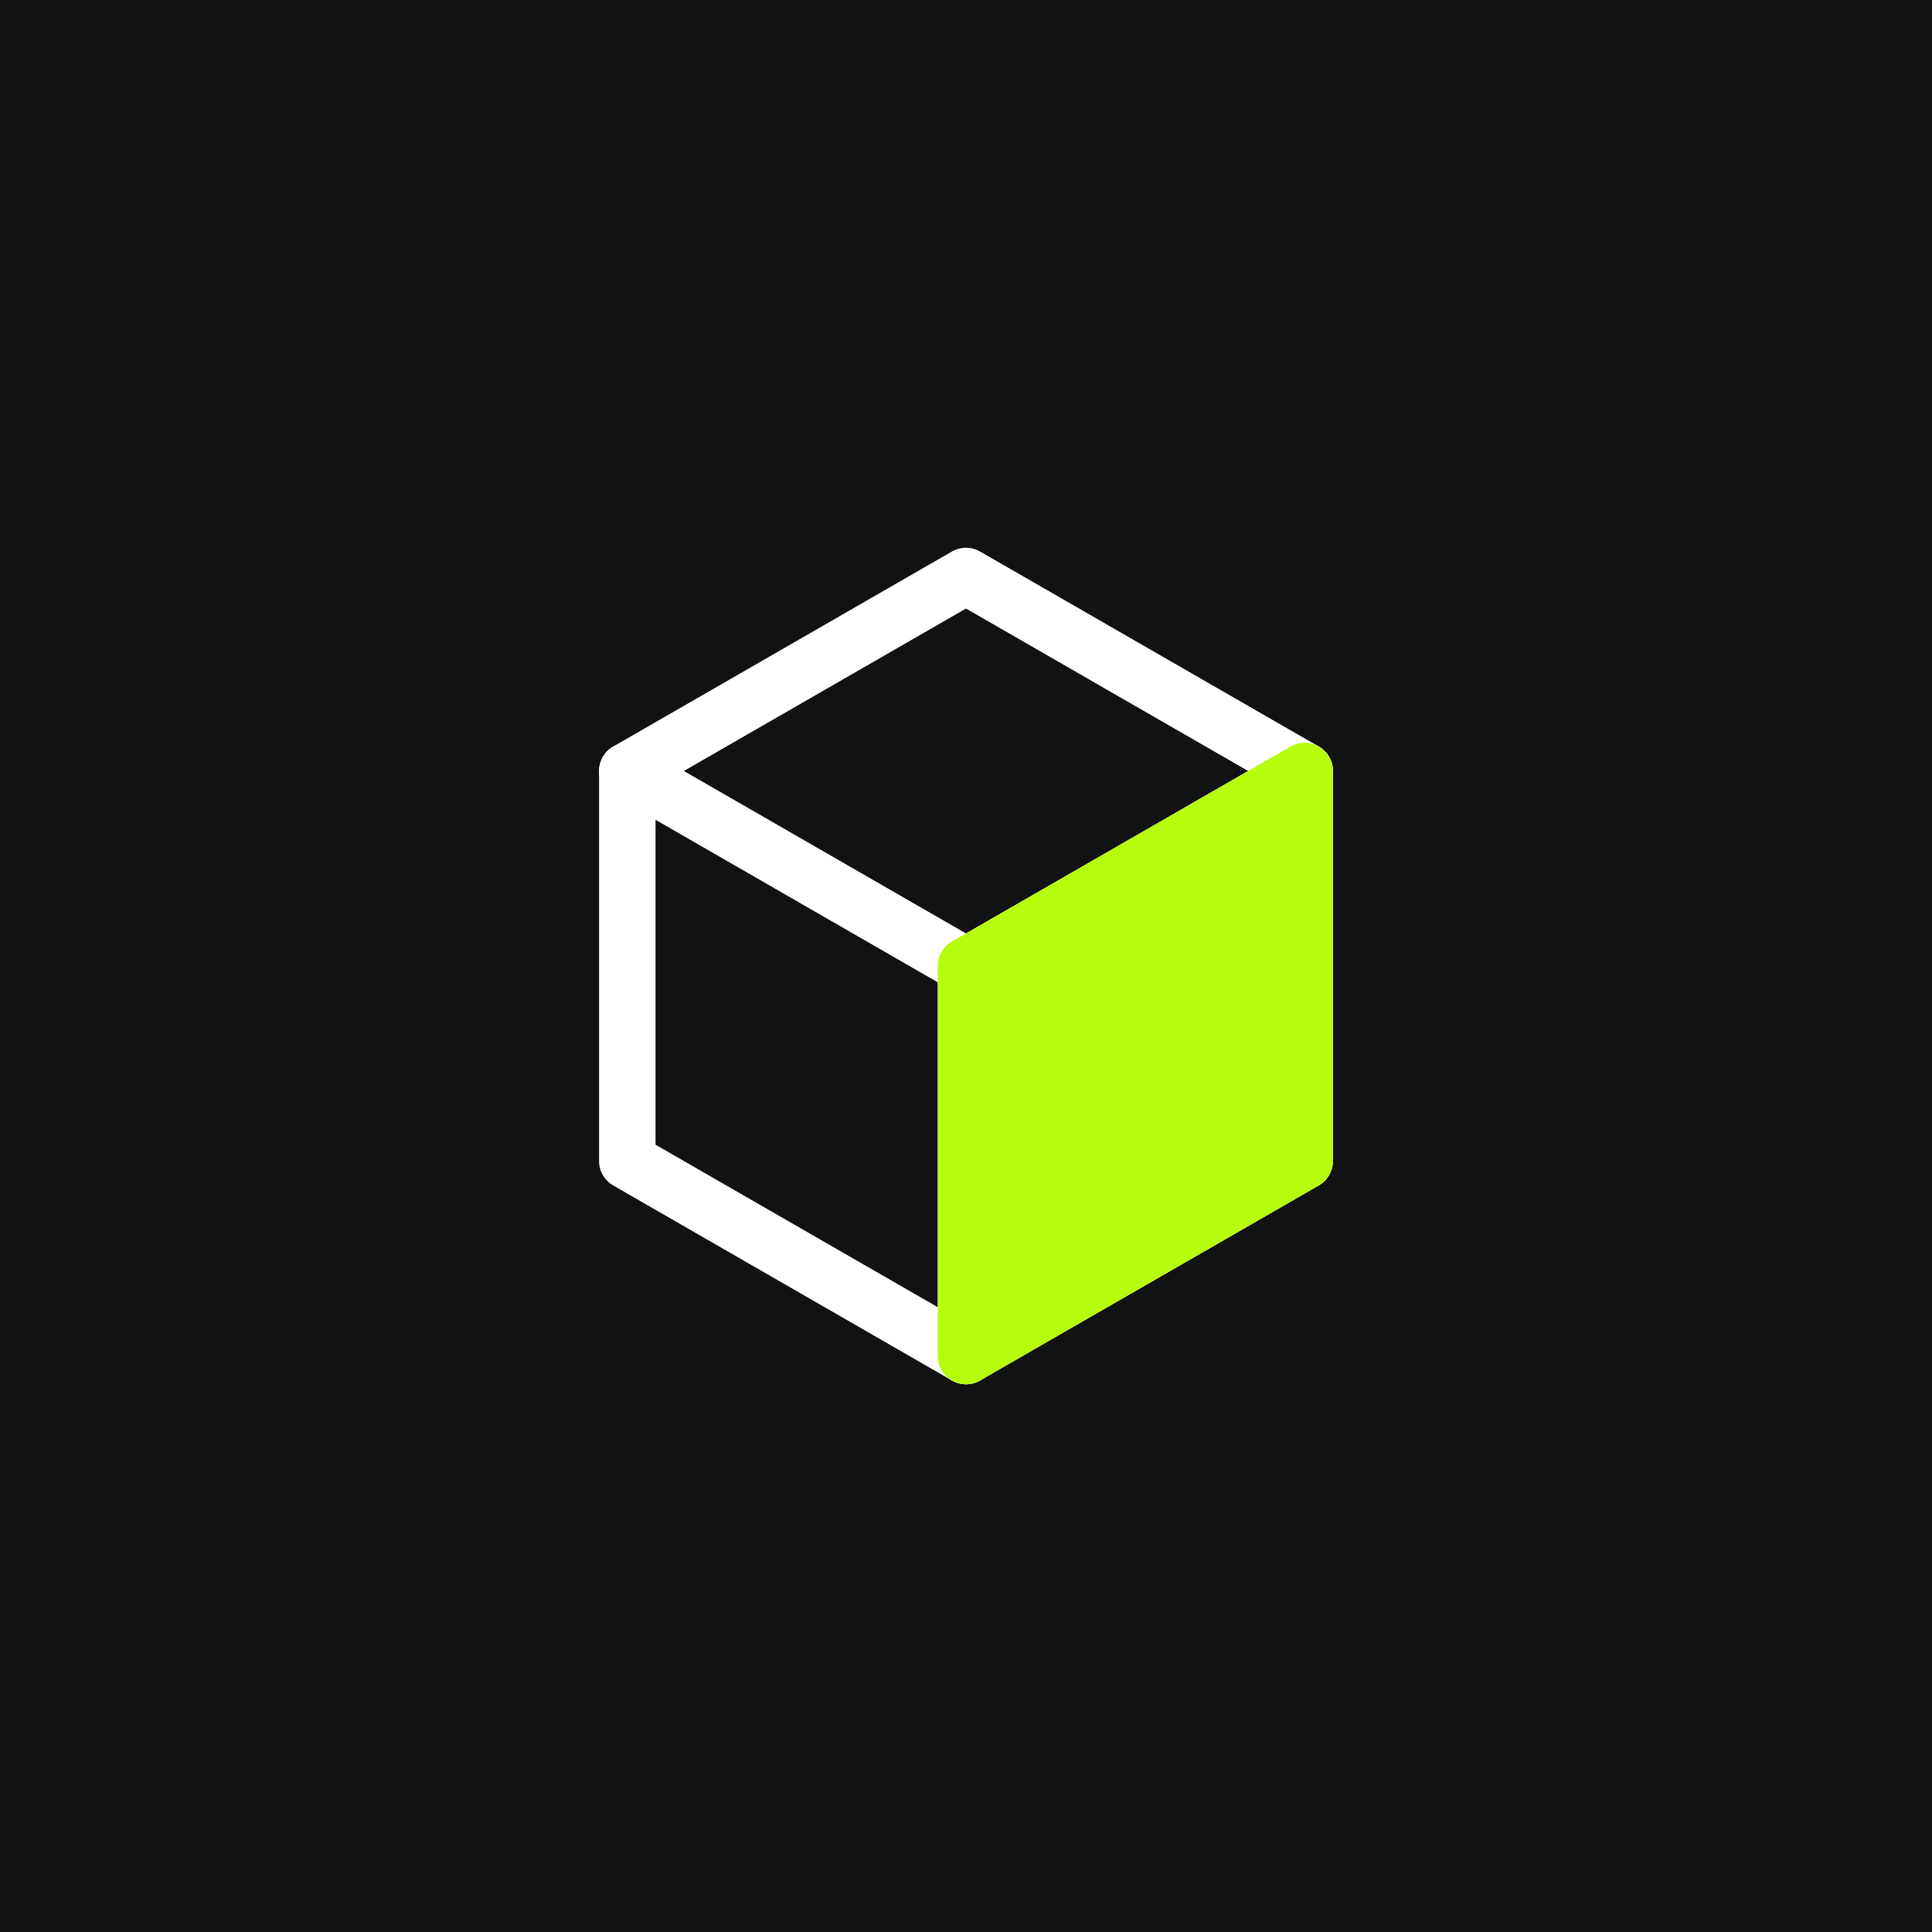
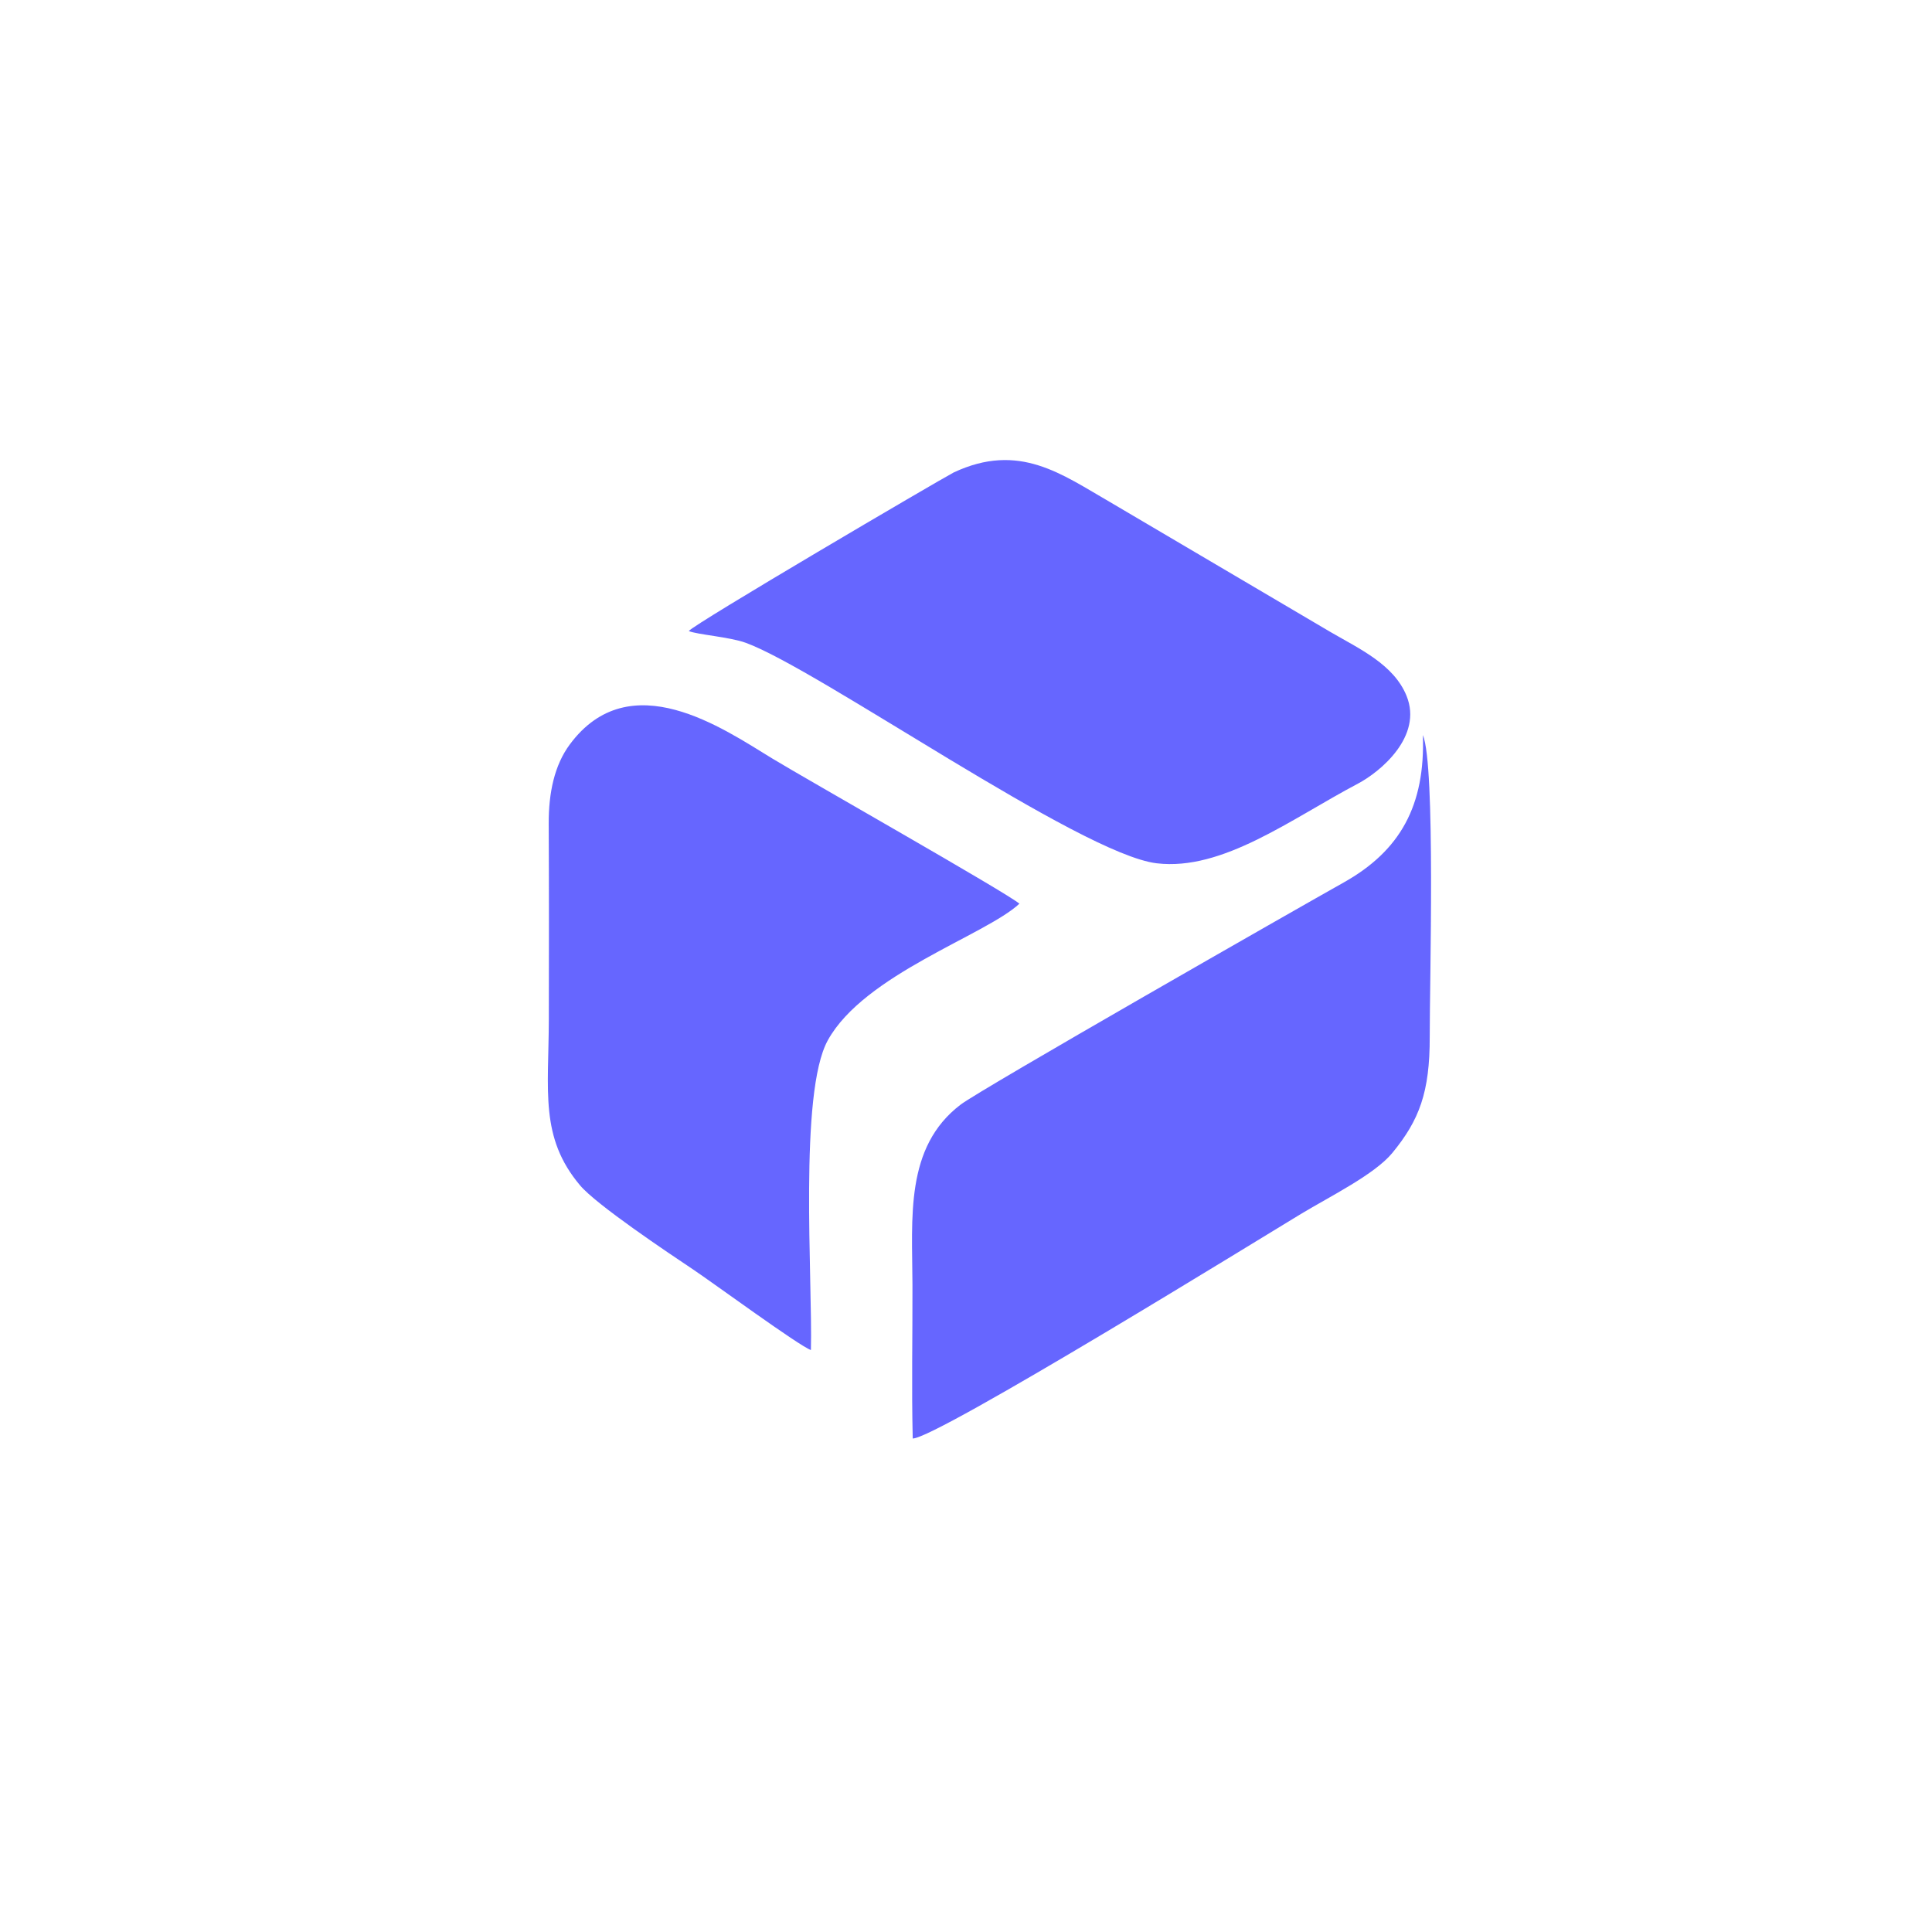
<svg xmlns="http://www.w3.org/2000/svg" viewBox="0 0 512 512">
-   <rect width="512" height="512" fill="#111214" />
-   <g transform="translate(256 256) scale(.68) translate(-256 -256)" fill="none" stroke-linejoin="round" stroke-linecap="round">
-     <path d="M256 104 388 180v152L256 408 124 332V180z" stroke="#ffffff" stroke-width="22" />
-     <path d="M124 180l132 76 132-76M256 256v152" stroke="#ffffff" stroke-width="22" />
-     <path d="M256 256l132-76v152L256 408z" fill="#B6FD0E" stroke="#B6FD0E" stroke-width="22" />
+   <rect width="512" height="512" rx="0" fill="#ffffff" />
+   <g transform="translate(256 256) scale(0.16) translate(-770 -838)">
+     <path fill="#6666FF" fill-rule="evenodd" d="M681.77 1620.62c38.31,0.45 580.69,-334.37 642.59,-371.7 49,-29.55 122.62,-65.78 151.86,-101.4 44.56,-54.28 62.1,-100.39 61.86,-192.44 -0.22,-86.46 9.83,-449.47 -11.35,-499.67 4.03,116.9 -37.59,191.8 -131.17,244.27 -72.63,40.72 -600.17,341.83 -634.44,367.89 -92.83,70.6 -80.09,187.84 -79.8,298.71 0.22,84.38 -1.56,170.17 0.44,254.35zm-370.92 -1337.41c13.88,5.96 67.37,9.66 94.34,19.46 120.32,43.75 554.34,350.18 680.66,365.22 109.44,13.03 222.95,-73.74 333.28,-131.93 37.11,-19.57 107.97,-78.28 80.48,-145.59 -21.15,-51.8 -77.59,-77.47 -125.69,-105.44l-364.96 -215.09c-79.93,-45.9 -150.6,-100.3 -259.4,-49.27 -26.44,13.97 -430.02,250.84 -438.71,262.630zm202.29 1190.86c2.89,-116.89 -20.17,-425.59 27.9,-512.86 60.24,-109.37 261.71,-174.32 317.42,-226.42 -22.78,-19.22 -352.93,-206.14 -409.64,-240.67 -80.45,-48.99 -235.71,-157.68 -335.26,-22.790 -24.95,33.8 -34.97,79.08 -34.72,131.3 0.52,107.61 0.42,215.46 0.19,323.08 -0.26,119.57 -15.35,195.99 51.69,275.57 27.23,32.32 145.52,111.44 187.4,139.44 32.4,21.66 176.27,127.15 195.01,133.36z" />
  </g>
</svg>
